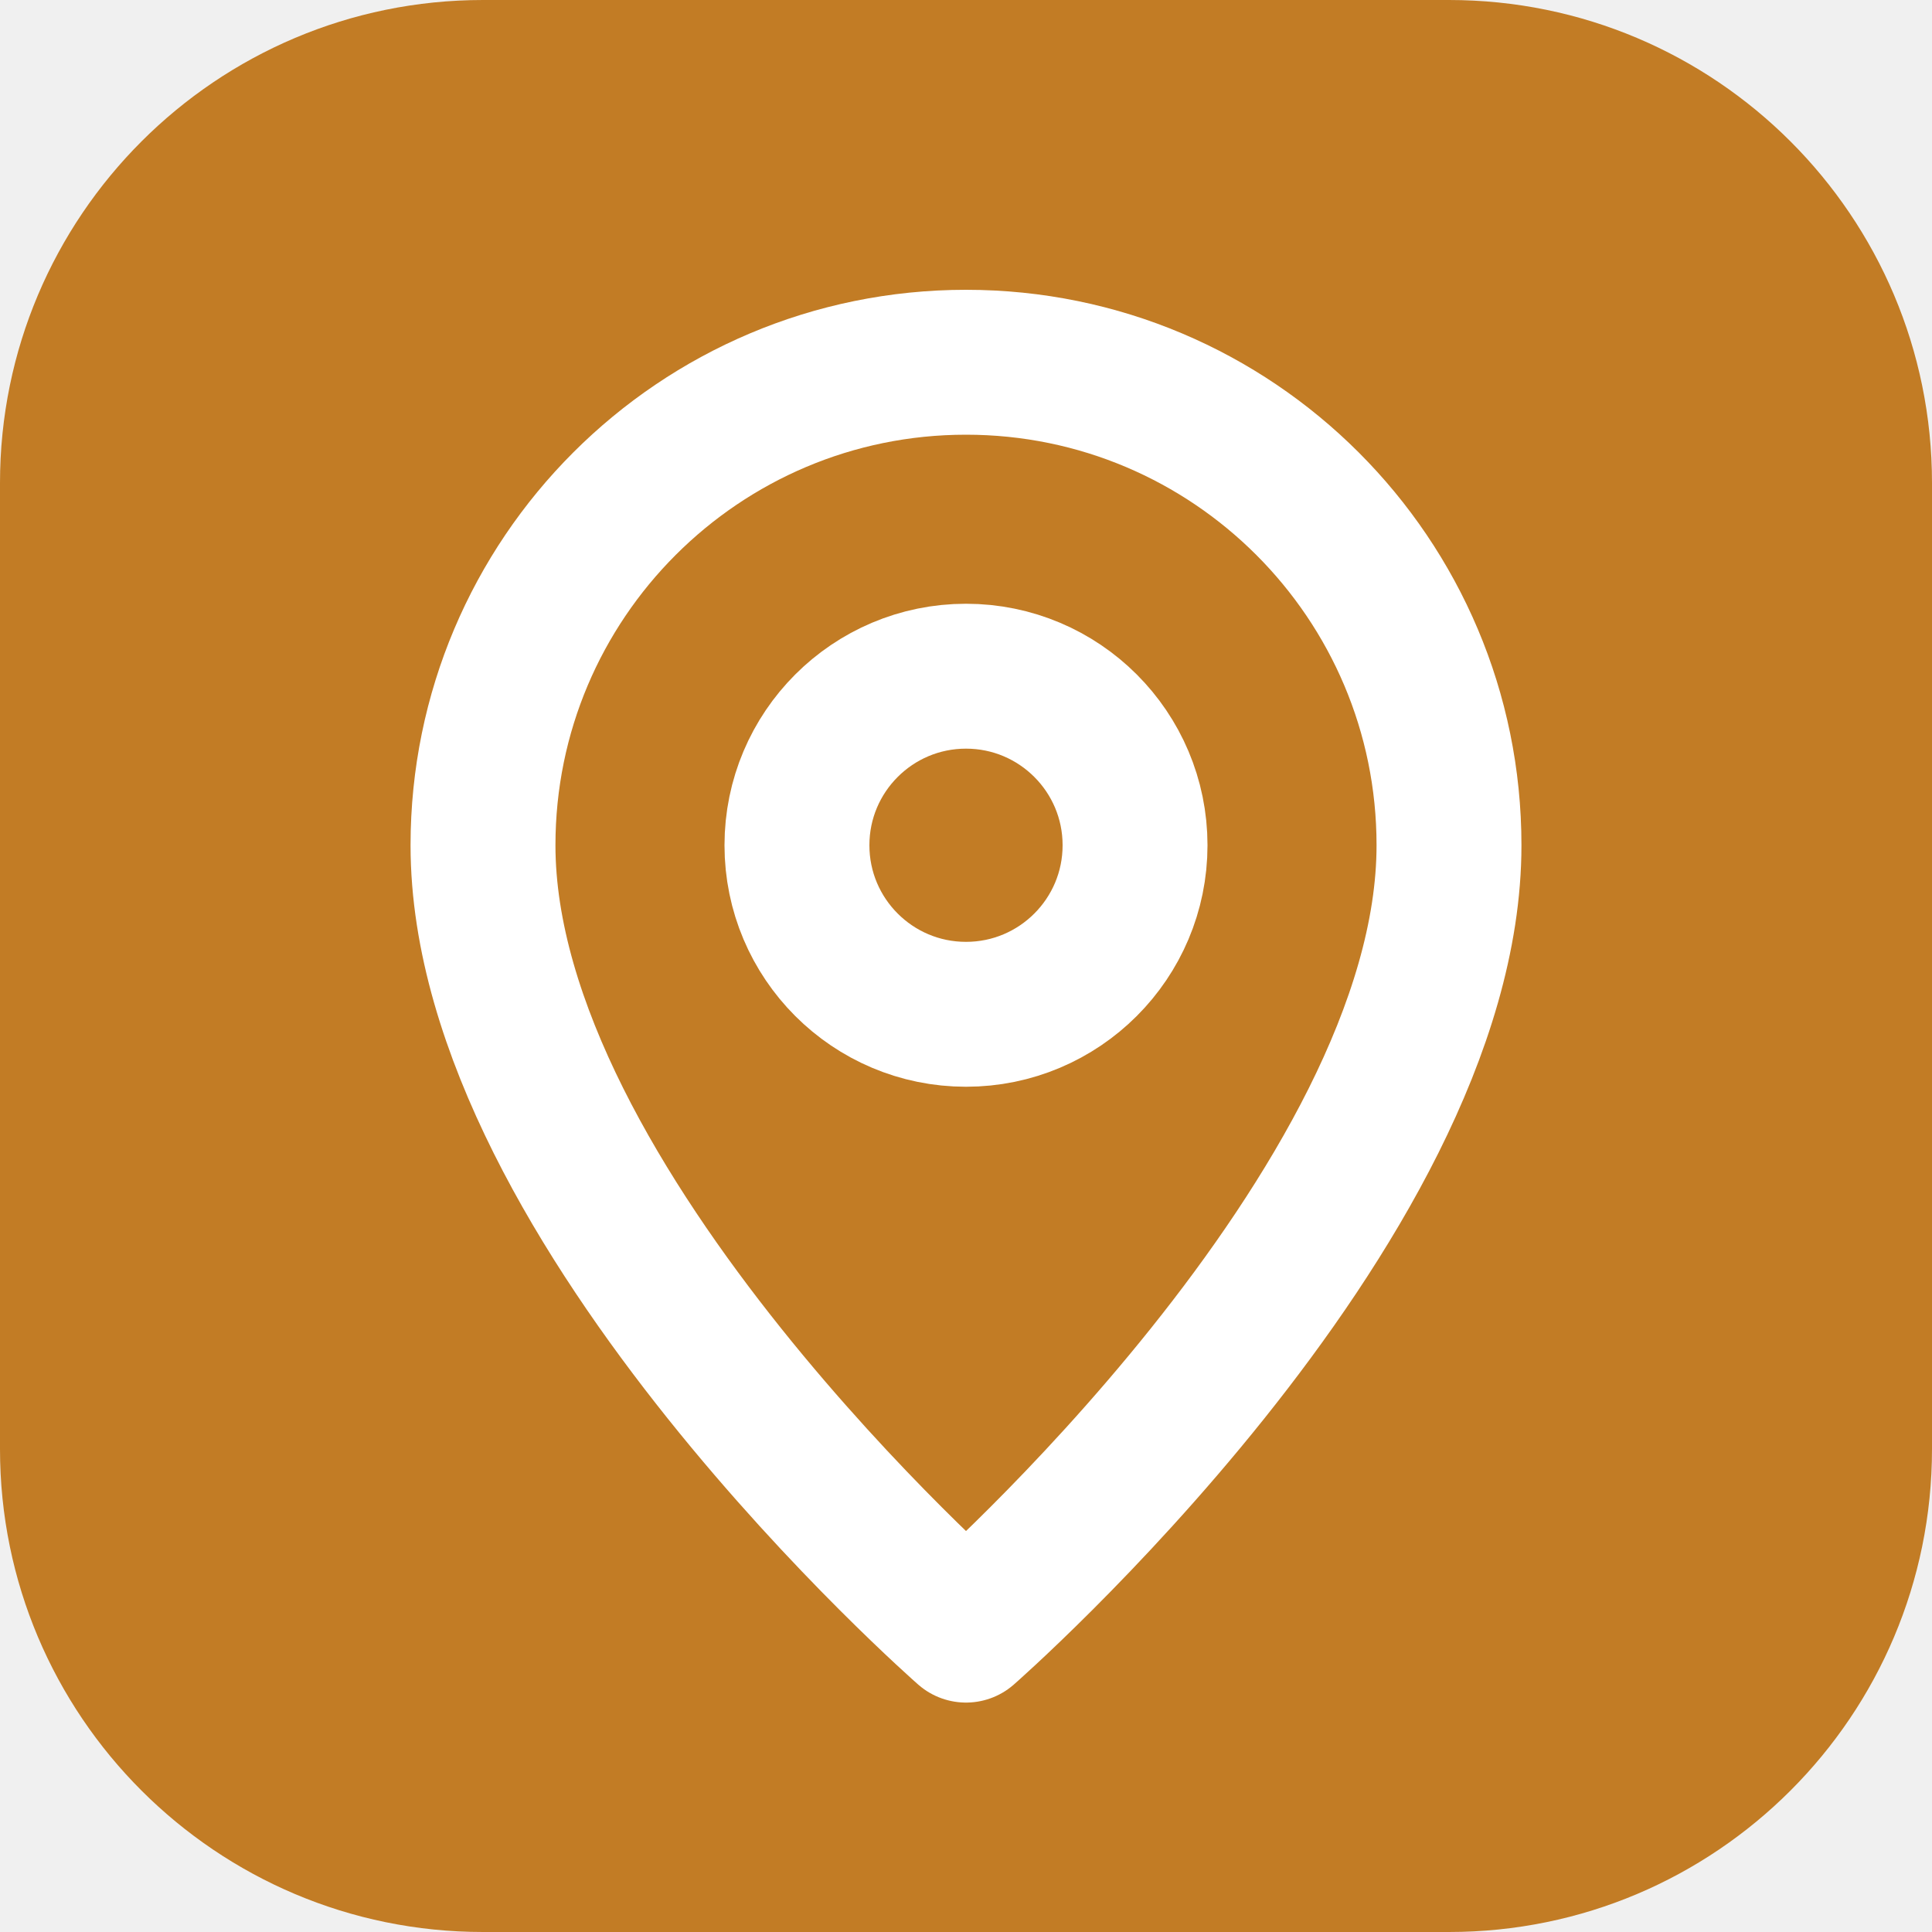
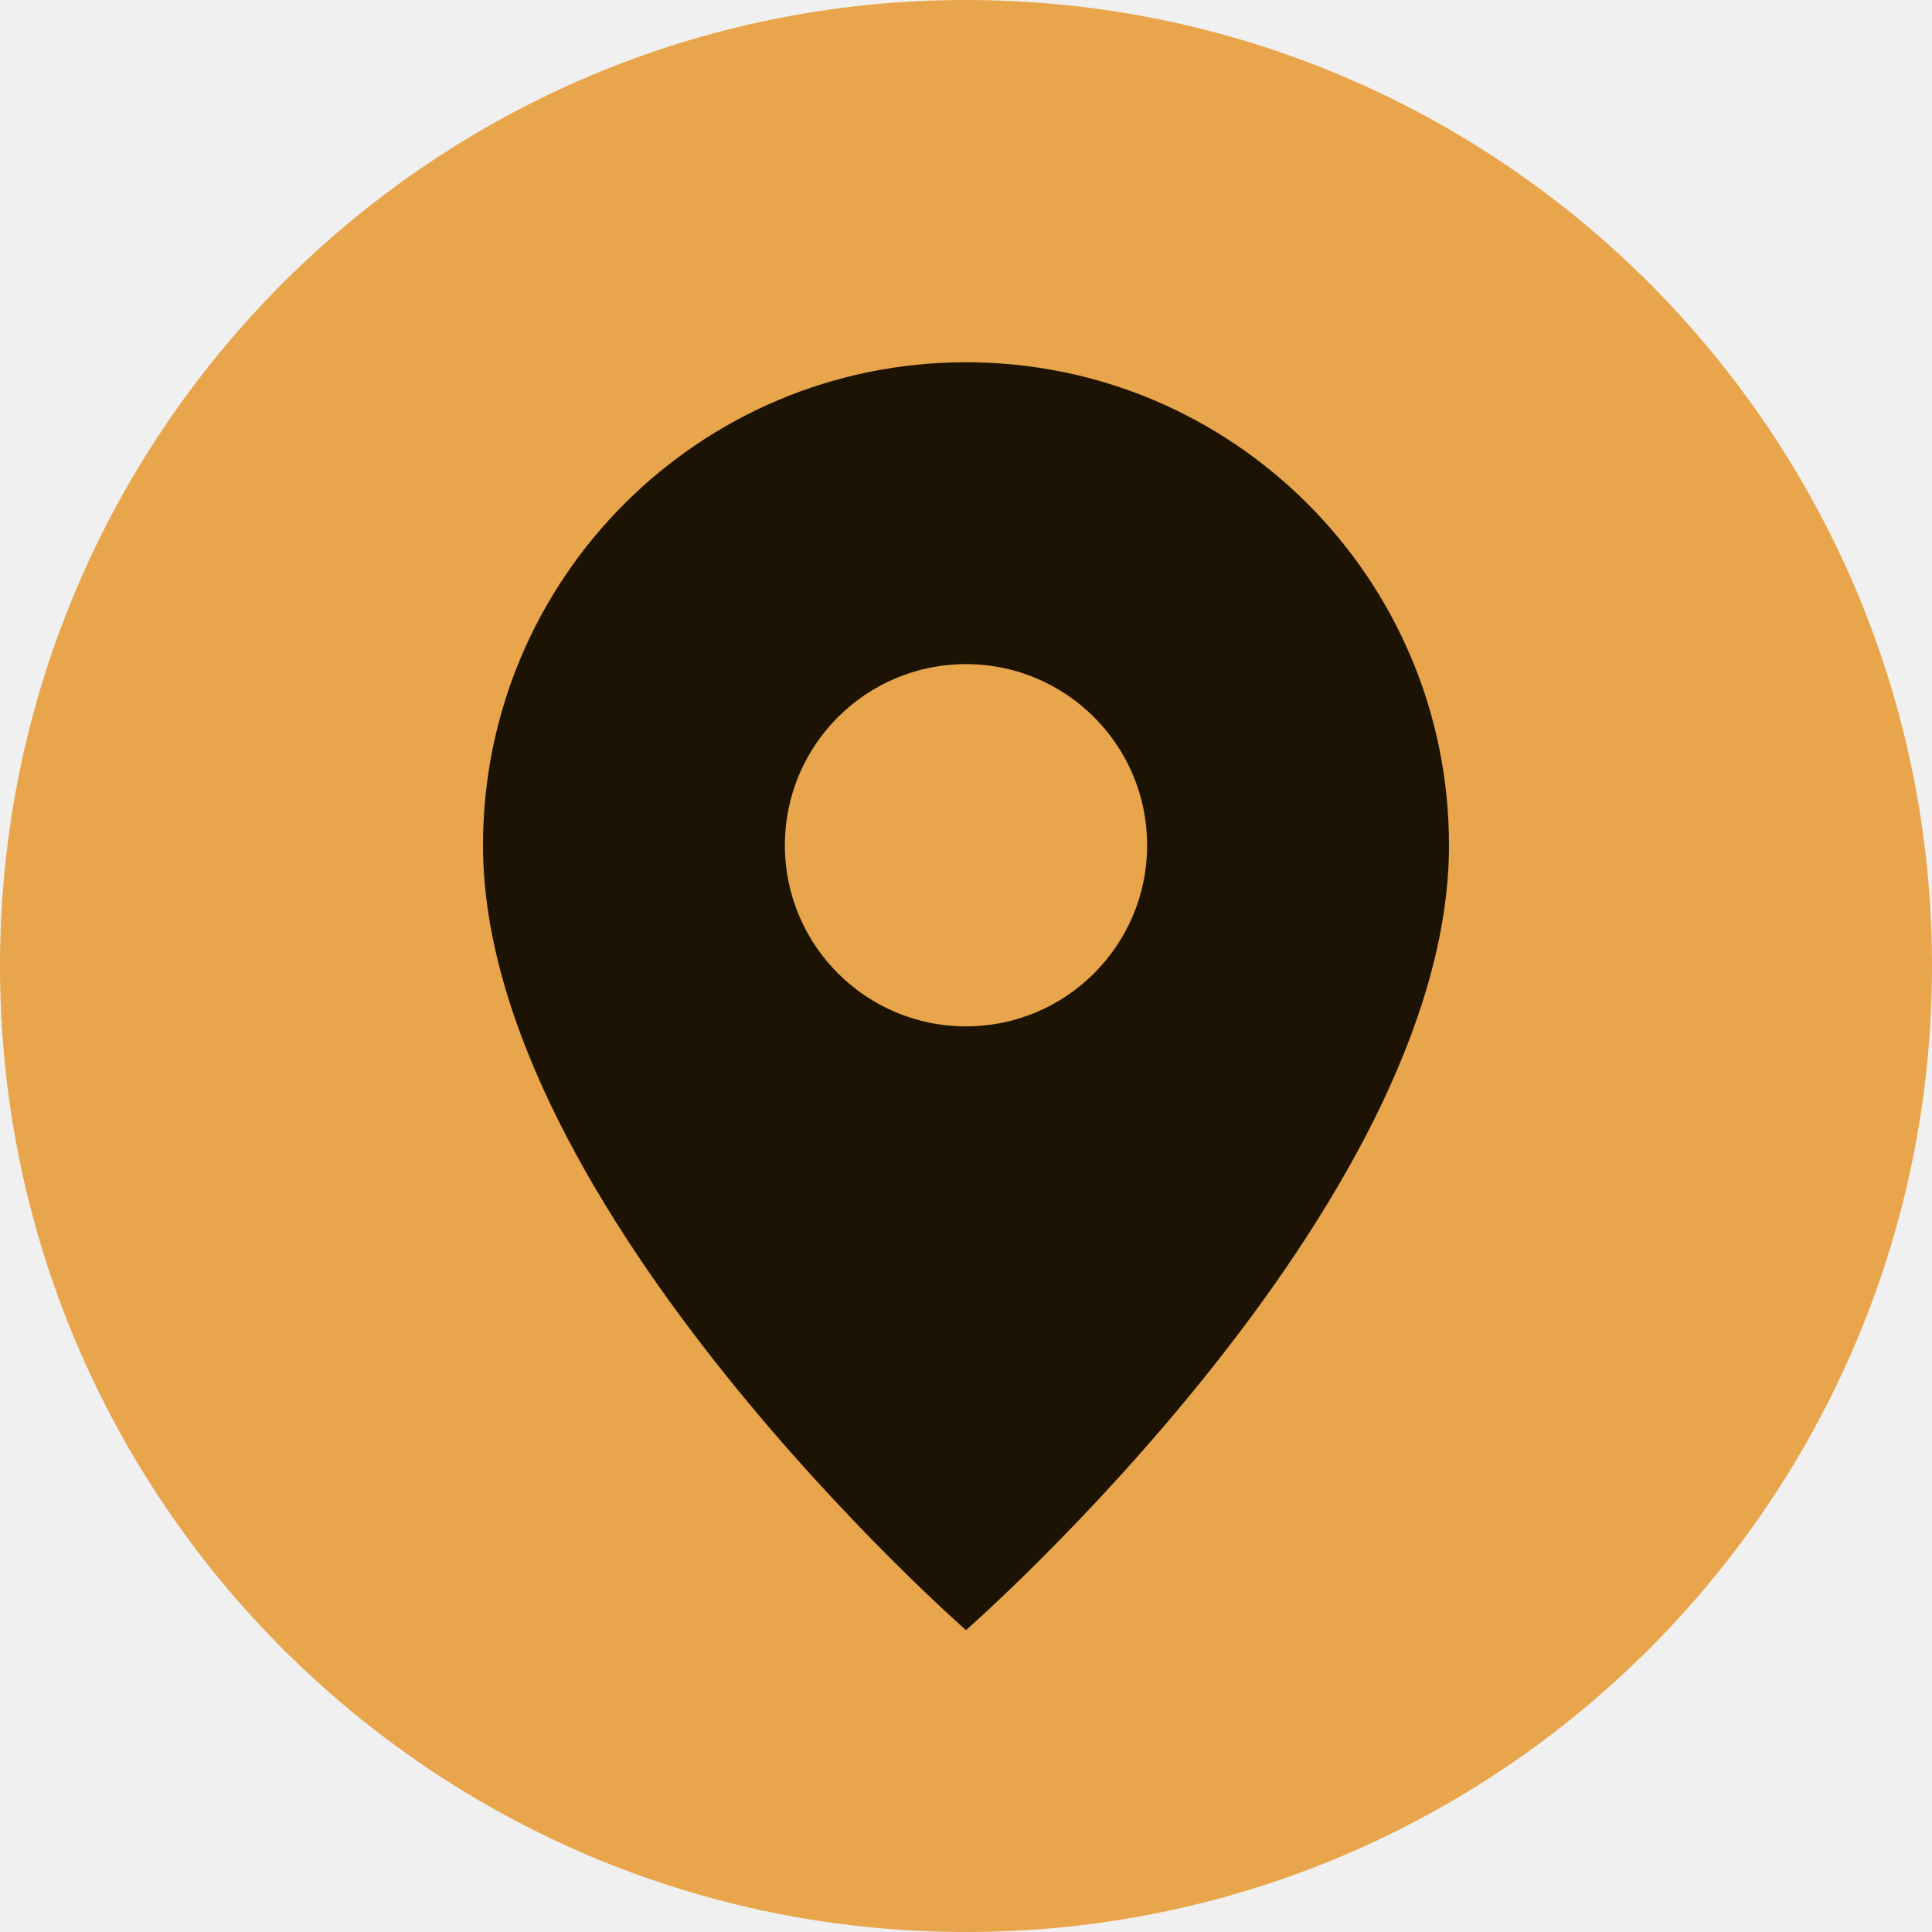
<svg xmlns="http://www.w3.org/2000/svg" viewBox="0 0 32 32">
-   <rect width="32" height="32" rx="8" fill="#c27c25" />
-   <g fill="none" stroke="#fff" stroke-width="2.4" stroke-linejoin="round">
-     <path d="M16 27s-8-7-8-13a8 8 0 0 1 16 0c0 6-8 13-8 13z" />
-     <circle cx="16" cy="14" r="2.8" />
-   </g>
+   <circle cx="16" cy="16" r="16" fill="#e8a54b" />
+   <path d="M16 27s-8-7-8-13a8 8 0 0 1 16 0c0 6-8 13-8 13z" fill="#1d1305" />
+   <circle cx="16" cy="14" r="3" fill="#e8a54b" />
</svg>
